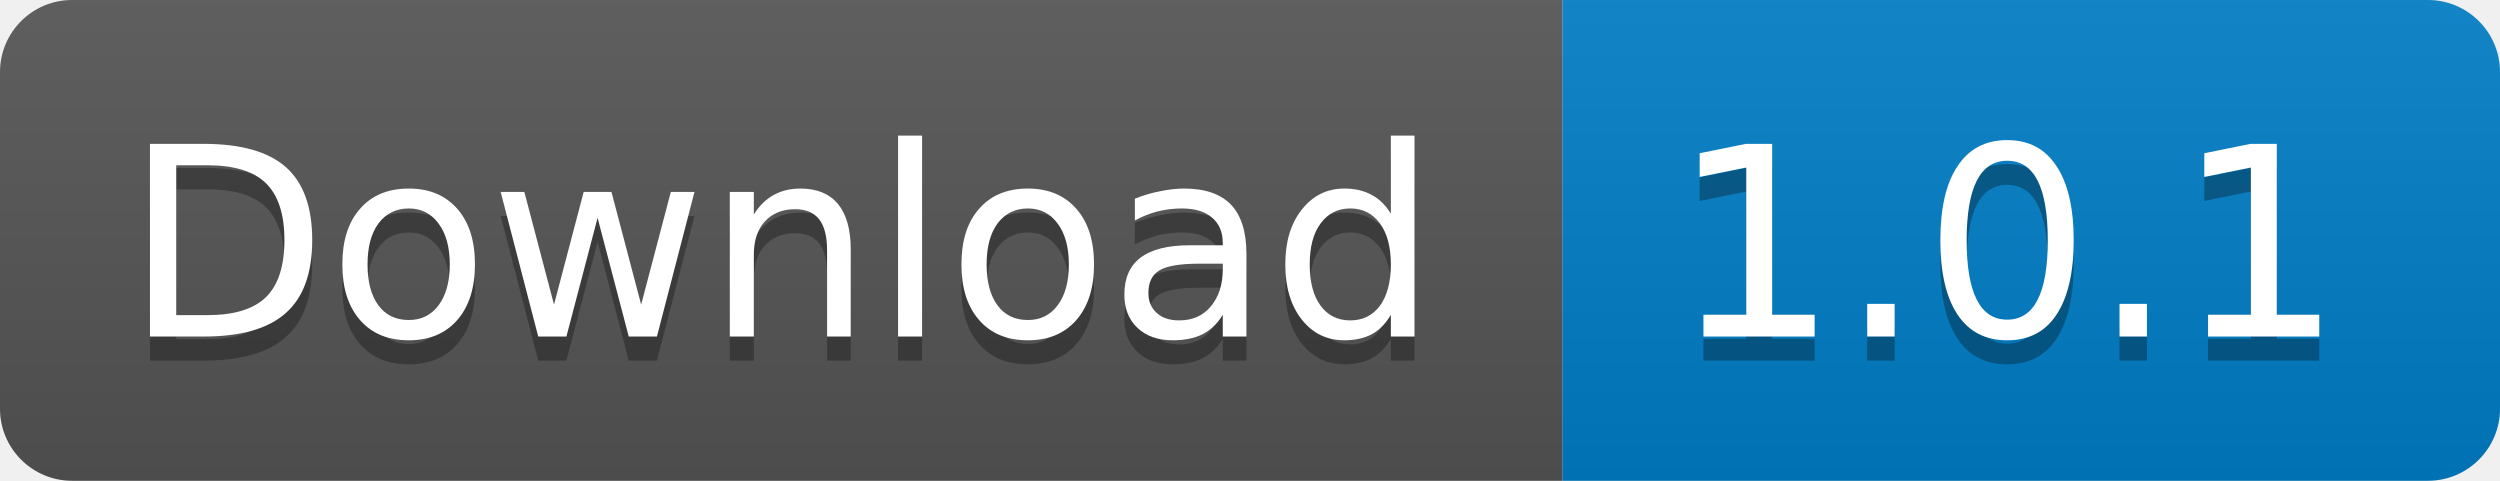
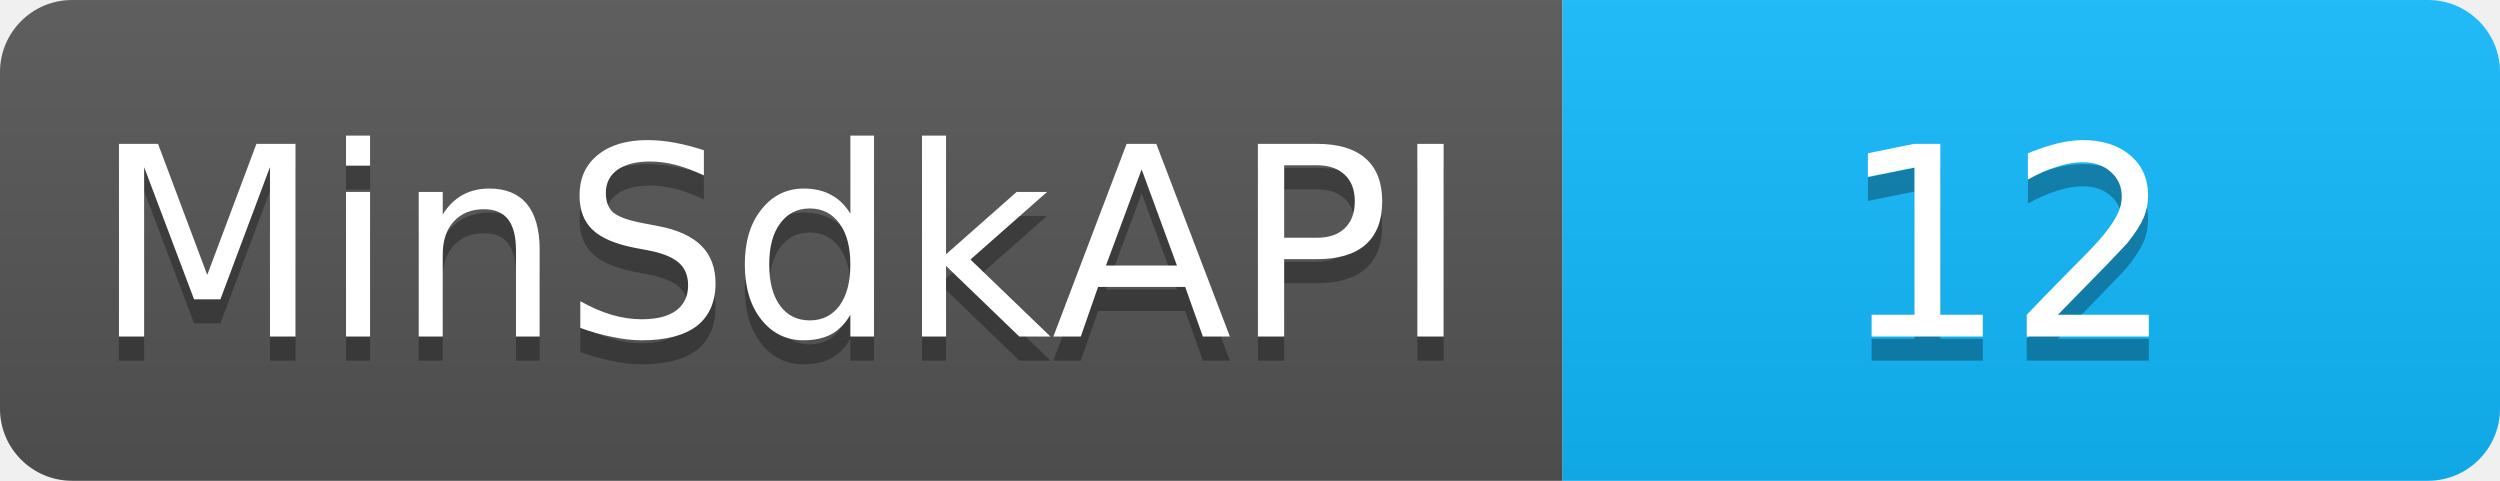
- <svg xmlns="http://www.w3.org/2000/svg" width="104" height="20">
+ <svg xmlns="http://www.w3.org/2000/svg" height="20" width="104">
  <linearGradient id="b" x2="0" y2="100%">
    <stop offset="0" stop-color="#bbb" stop-opacity=".1" />
    <stop offset="1" stop-opacity=".1" />
  </linearGradient>
  <clipPath id="a">
-     <rect width="104" height="20" rx="3" fill="#fff" />
+     <rect fill="#fff" height="20" rx="3" width="104" />
  </clipPath>
  <g clip-path="url(#a)">
-     <path fill="#555" d="M0 0h65v20H0z" />
-     <path fill="#007ec6" d="M65 0h39v20H65z" />
-     <path fill="url(#b)" d="M0 0h104v20H0z" />
+     <path d="M0 0h65v20H0z" fill="#555" />
+     <path d="M65 0h39v20H65z" fill="#11bbff" />
+     <path d="M0 0h104v20H0z" fill="url(#b)" />
  </g>
-   <g fill="#fff" text-anchor="middle" font-family="DejaVu Sans,Verdana,Geneva,sans-serif" font-size="11">
-     <text x="32.5" y="15" fill="#010101" fill-opacity=".3">Download</text>
-     <text x="32.5" y="14">Download</text>
-     <text x="83.5" y="15" fill="#010101" fill-opacity=".3">1.0.1</text>
-     <text x="83.5" y="14">1.0.1</text>
+   <g fill="#fff" font-family="DejaVu Sans,Verdana,Geneva,sans-serif" font-size="11" text-anchor="middle">
+     <text fill="#010101" fill-opacity=".3" x="32.5" y="15">MinSdkAPI</text>
+     <text x="32.5" y="14">MinSdkAPI</text>
+     <text fill="#010101" fill-opacity=".3" x="83.5" y="15">12</text>
+     <text x="83.5" y="14">12
+         </text>
  </g>
</svg>
